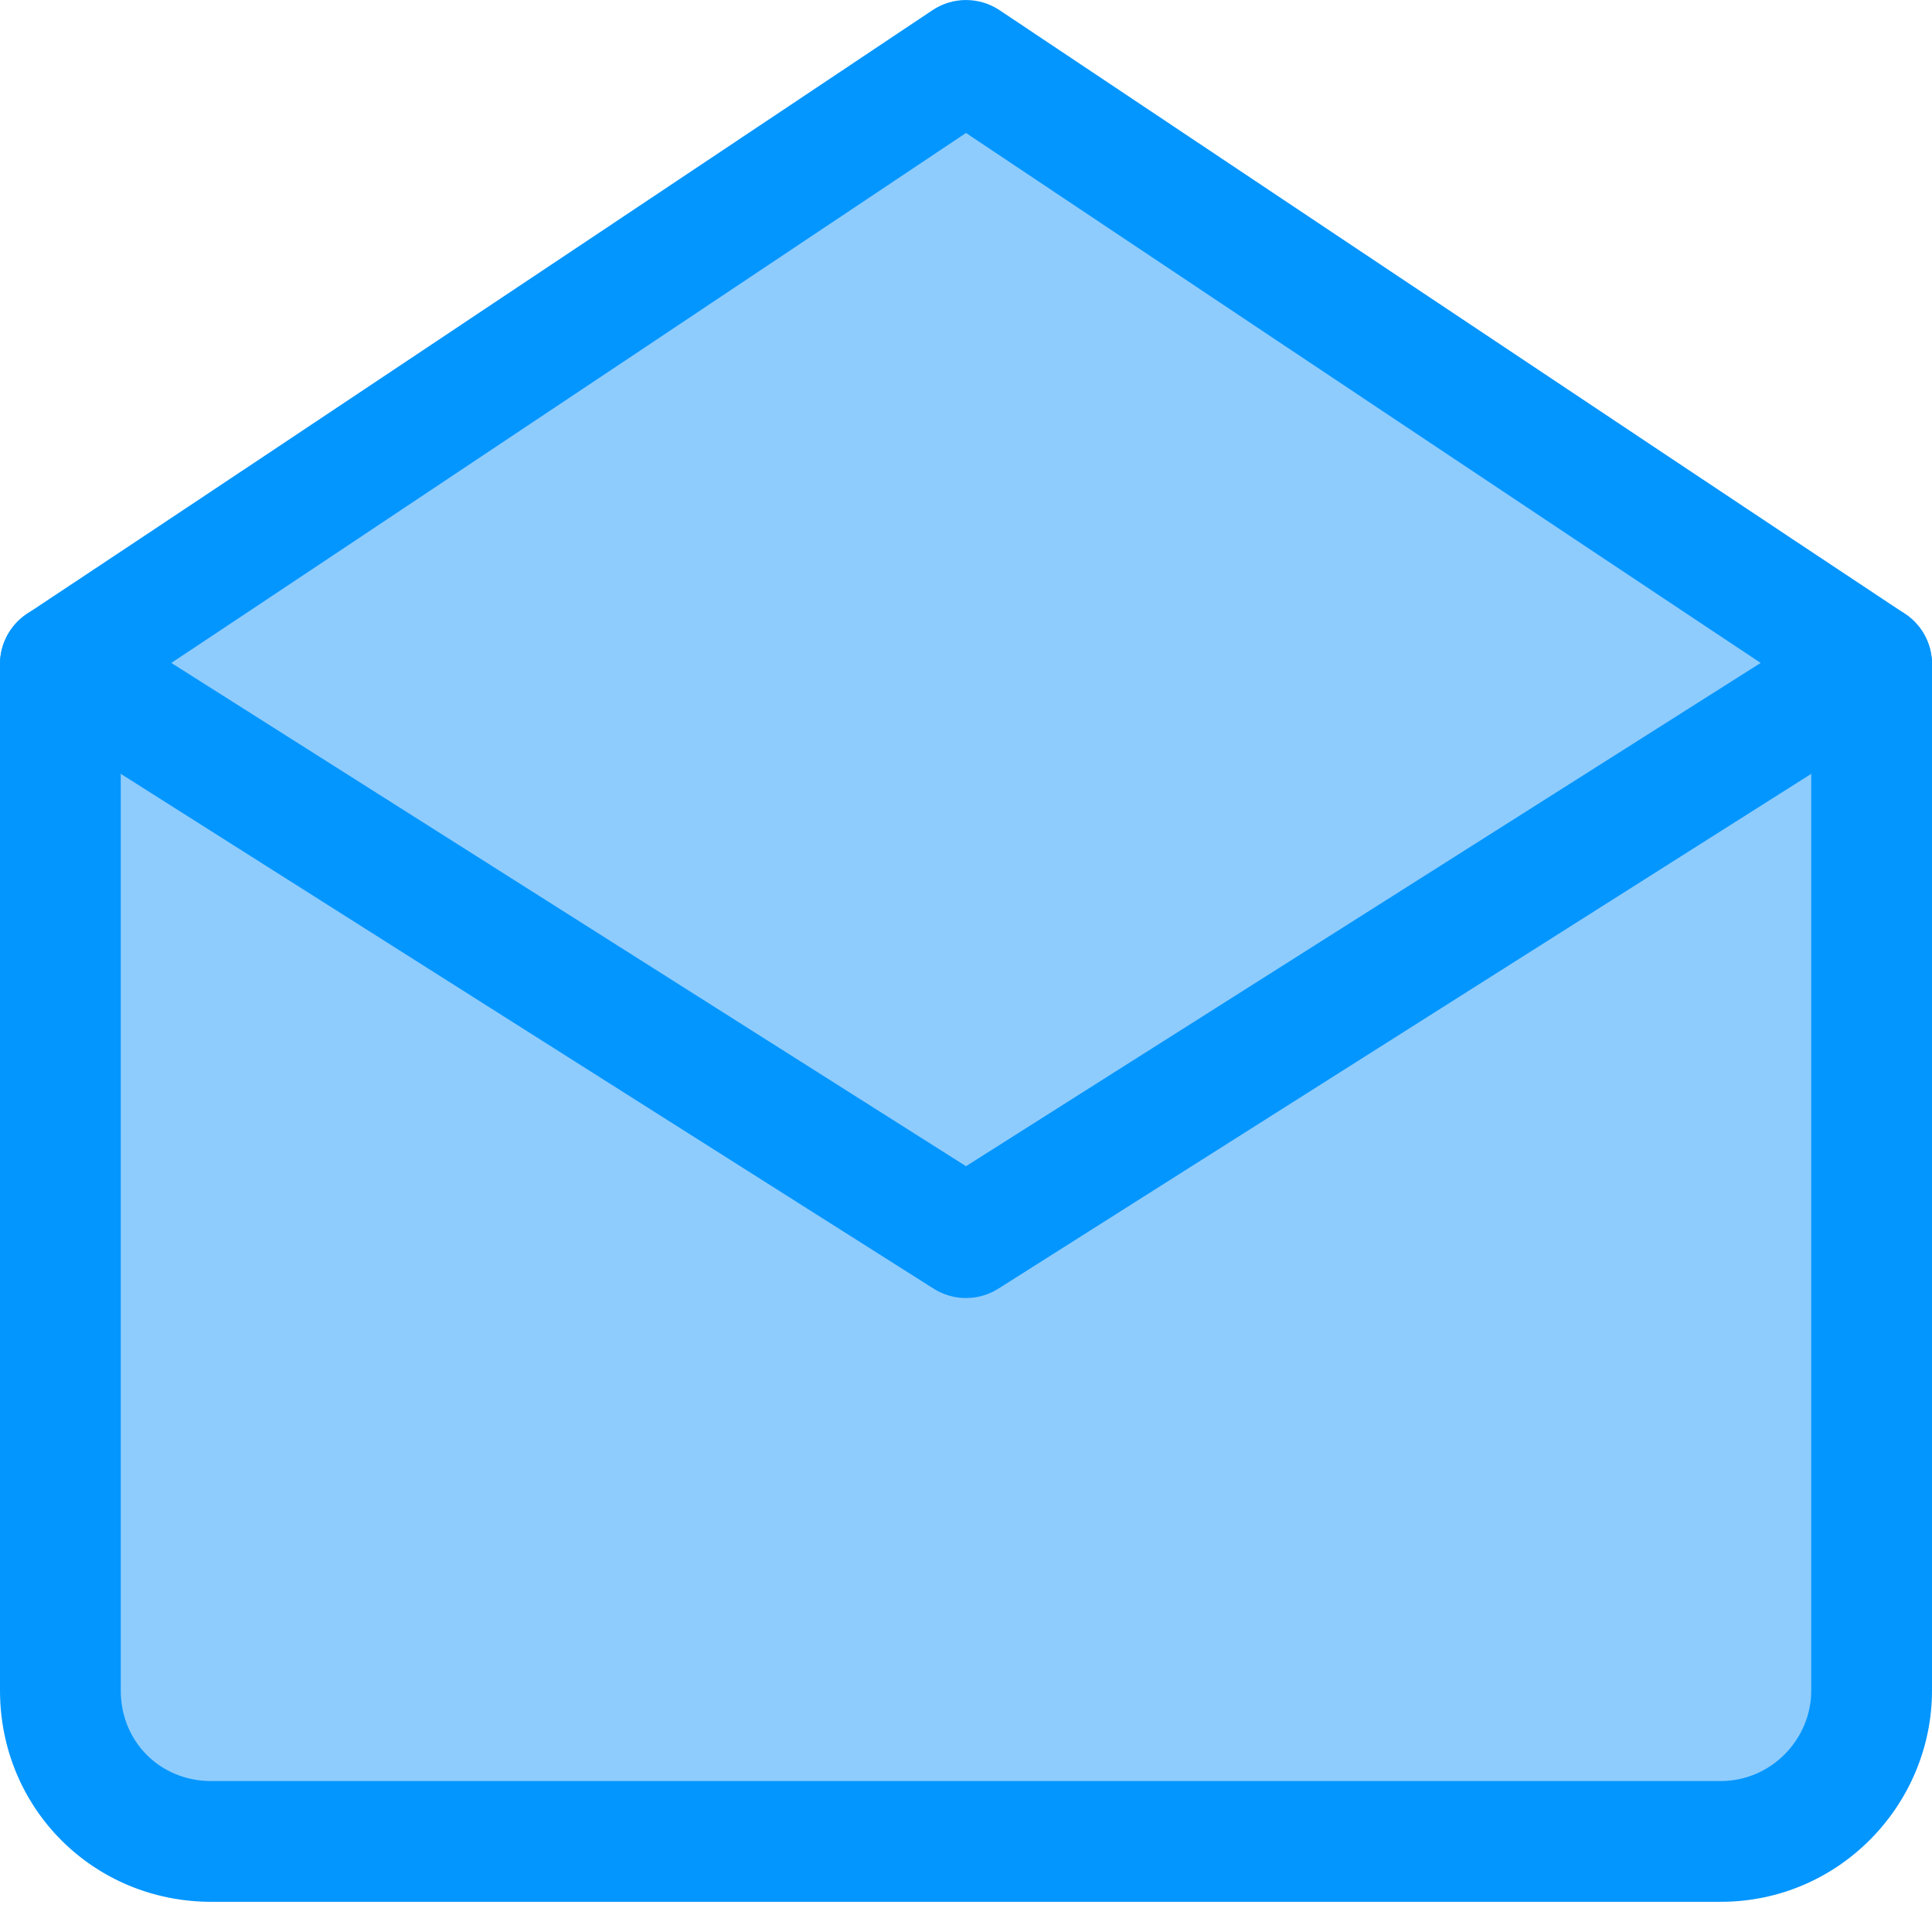
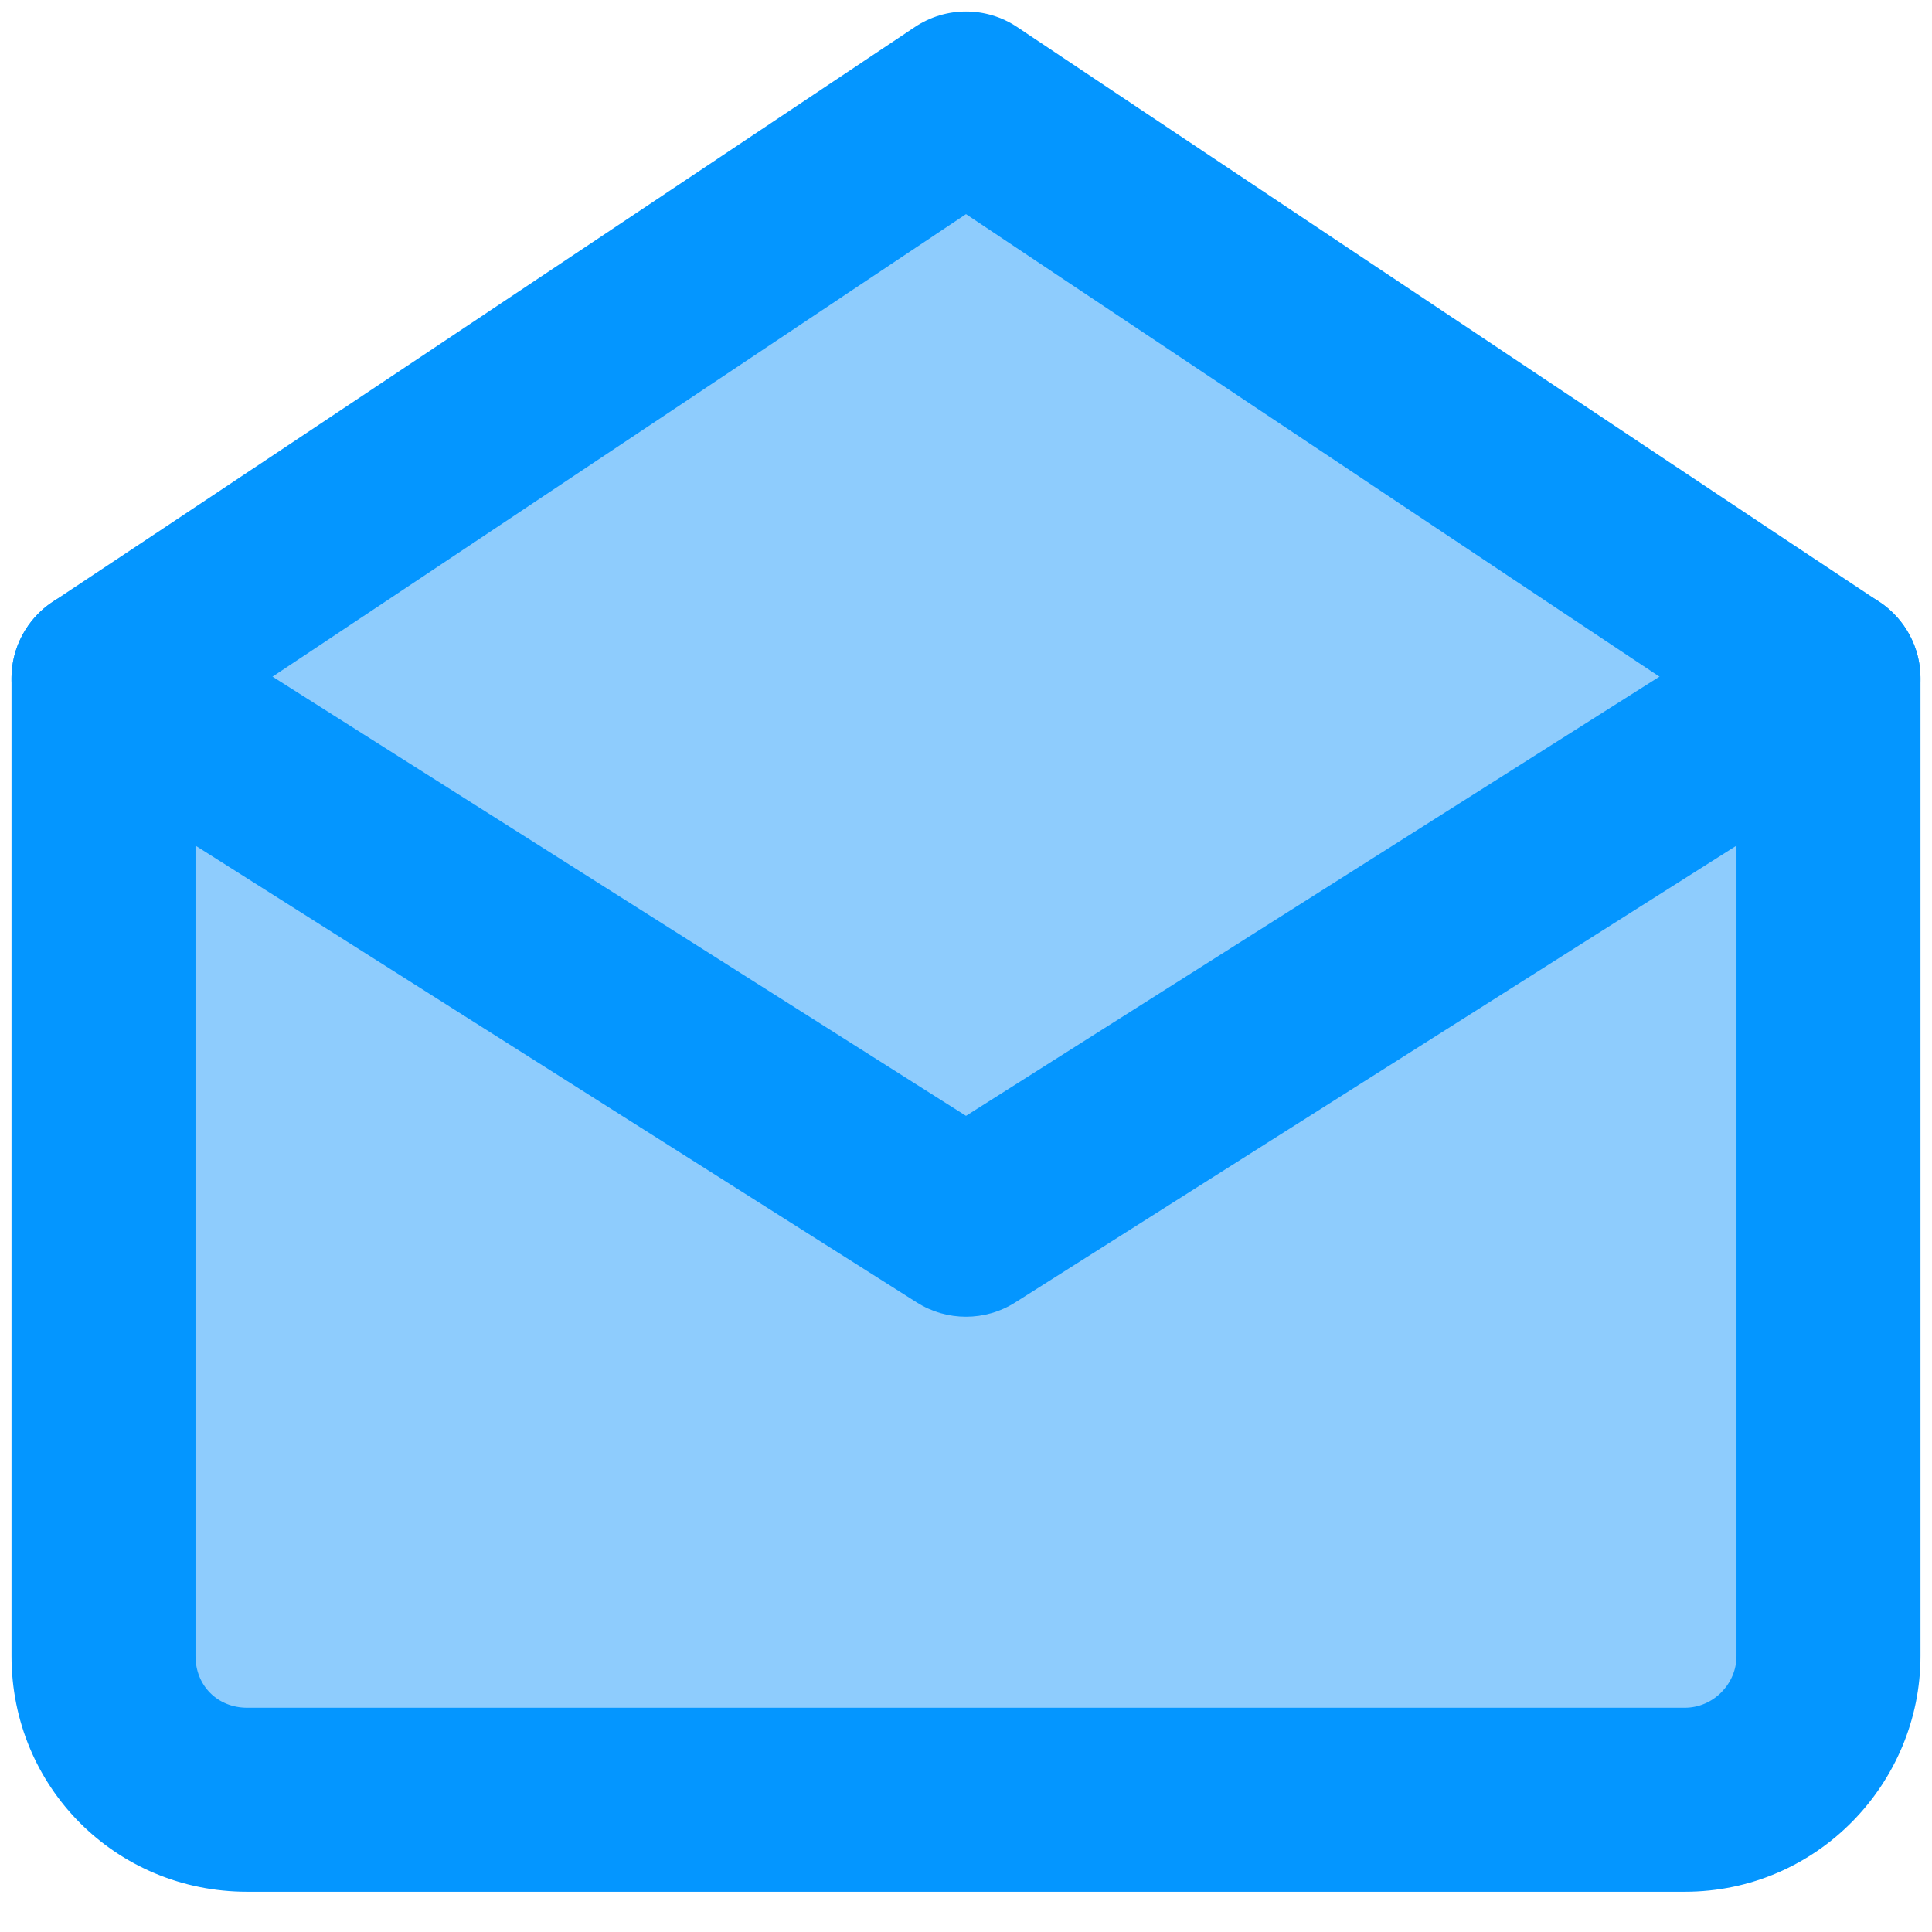
- <svg xmlns="http://www.w3.org/2000/svg" width="40" height="40" viewBox="0 0 40 40" fill="none">
-   <path d="M35.625 38.125H4.375C2.625 38.125 1.25 36.75 1.25 35V13.75C6.625 10.187 20 1.25 20 1.25C20 1.25 33.562 10.312 38.75 13.75V35C38.75 36.687 37.375 38.125 35.625 38.125Z" fill="#8ECCFD" />
-   <path fill-rule="evenodd" clip-rule="evenodd" d="M20.695 0.211L20 1.25L19.306 0.211C19.726 -0.07 20.274 -0.07 20.695 0.211ZM20 2.753L18.52 3.742C17.183 4.635 15.343 5.864 13.335 7.204C9.585 9.706 5.248 12.598 2.5 14.421V35C2.5 36.059 3.316 36.875 4.375 36.875H35.625C36.668 36.875 37.5 36.013 37.5 35V14.421C34.827 12.647 30.499 9.762 26.736 7.251C24.716 5.903 22.859 4.663 21.506 3.759L20 2.753ZM28.123 5.171C32.163 7.867 36.849 10.991 39.44 12.708C39.79 12.94 40 13.331 40 13.75V35C40 37.361 38.081 39.375 35.625 39.375H4.375C1.935 39.375 0 37.44 0 35V13.75C0 13.331 0.21 12.94 0.56 12.708C3.245 10.928 7.931 7.804 11.947 5.124C13.955 3.785 15.794 2.556 17.132 1.663L19.306 0.211C19.306 0.211 19.306 0.211 20 1.25C20.695 0.211 20.695 0.211 20.695 0.211L22.895 1.68C24.247 2.583 26.104 3.824 28.123 5.171Z" fill="#0496FF" />
-   <path fill-rule="evenodd" clip-rule="evenodd" d="M0.194 13.081C0.564 12.498 1.336 12.324 1.919 12.694L20 24.145L38.081 12.694C38.664 12.324 39.437 12.498 39.806 13.081C40.175 13.664 40.002 14.436 39.419 14.806L20.669 26.681C20.26 26.939 19.74 26.939 19.331 26.681L0.581 14.806C-0.002 14.436 -0.175 13.664 0.194 13.081Z" fill="#0496FF" />
+ <svg xmlns="http://www.w3.org/2000/svg" width="42" height="42" viewBox="0 0 42 42" fill="none">
+   <path d="M36.625 39.125H5.375C3.625 39.125 2.25 37.75 2.25 36V14.75C7.625 11.187 21 2.25 21 2.25C21 2.25 34.562 11.312 39.75 14.75V36C39.75 37.687 38.375 39.125 36.625 39.125Z" fill="#8ECCFD" />
+   <path fill-rule="evenodd" clip-rule="evenodd" d="M21.695 1.211L21 2.25L20.306 1.211C20.726 0.93 21.274 0.93 21.695 1.211ZM21 3.753L19.52 4.742C18.183 5.635 16.343 6.864 14.335 8.204C10.585 10.706 6.248 13.598 3.5 15.421V36C3.5 37.059 4.316 37.875 5.375 37.875H36.625C37.668 37.875 38.5 37.013 38.5 36V15.421C35.827 13.647 31.499 10.762 27.736 8.251C25.716 6.903 23.859 5.663 22.506 4.759L21 3.753ZM29.123 6.171C33.163 8.867 37.849 11.991 40.44 13.708C40.79 13.939 41 14.331 41 14.75V36C41 38.361 39.081 40.375 36.625 40.375H5.375C2.935 40.375 1 38.44 1 36V14.75C1 14.331 1.21 13.94 1.56 13.708C4.245 11.928 8.931 8.804 12.947 6.124C14.955 4.785 16.794 3.556 18.132 2.663L20.306 1.211C20.306 1.211 20.306 1.211 21 2.25C21.695 1.211 21.695 1.211 21.695 1.211L23.895 2.68C25.247 3.583 27.104 4.824 29.123 6.171Z" fill="#0496FF" />
+   <path fill-rule="evenodd" clip-rule="evenodd" d="M22.111 0.587C22.111 0.587 22.111 0.587 22.111 0.587ZM22.111 0.587C21.439 0.138 20.561 0.138 19.889 0.587C19.889 0.587 19.889 0.587 19.889 0.587L17.715 2.039C16.378 2.932 14.538 4.161 12.531 5.5C8.515 8.18 3.83 11.304 1.145 13.083C0.586 13.453 0.25 14.079 0.25 14.75V36C0.25 38.854 2.521 41.125 5.375 41.125H36.625C39.506 41.125 41.75 38.765 41.75 36V14.75C41.75 14.079 41.414 13.453 40.855 13.083C38.264 11.366 33.579 8.243 29.54 5.547C27.521 4.2 25.663 2.96 24.311 2.057C24.311 2.057 24.311 2.057 24.311 2.057L22.111 0.587ZM20.377 2.667L20.099 2.251L18.549 3.286C17.211 4.18 15.371 5.408 13.363 6.748C9.348 9.428 4.661 12.552 1.974 14.333C1.834 14.426 1.75 14.582 1.75 14.75V36C1.75 38.026 3.349 39.625 5.375 39.625H36.625C38.657 39.625 40.25 37.958 40.25 36V14.75C40.25 14.582 40.166 14.426 40.026 14.333C37.433 12.615 32.746 9.49 28.707 6.795C26.688 5.447 24.83 4.207 23.478 3.304L21.901 2.251L21.624 2.667C21.485 2.875 21.251 3 21 3C20.75 3 20.516 2.875 20.377 2.667ZM21 4.655L19.937 5.365C18.599 6.259 16.759 7.488 14.751 8.828C11.15 11.23 7.008 13.992 4.25 15.823V36C4.25 36.645 4.73 37.125 5.375 37.125H36.625C37.246 37.125 37.75 36.607 37.75 36V15.823C35.059 14.037 30.929 11.283 27.32 8.874C25.3 7.527 23.442 6.286 22.09 5.383L21 4.655ZM20.584 3.13C20.836 2.961 21.165 2.961 21.417 3.13L22.923 4.135C22.923 4.135 22.923 4.135 22.923 4.135C24.275 5.039 26.133 6.279 28.152 7.627C31.916 10.138 36.243 13.023 38.915 14.796C39.124 14.935 39.25 15.169 39.25 15.421V36C39.25 37.419 38.09 38.625 36.625 38.625H5.375C3.901 38.625 2.75 37.474 2.75 36V15.421C2.75 15.169 2.876 14.935 3.086 14.796C5.832 12.973 10.169 10.082 13.918 7.58C15.926 6.24 17.766 5.011 19.104 4.118L20.584 3.13Z" fill="#0496FF" />
+   <path fill-rule="evenodd" clip-rule="evenodd" d="M1.194 14.081C1.563 13.498 2.336 13.324 2.919 13.694L21 25.145L39.081 13.694C39.664 13.324 40.437 13.498 40.806 14.081C41.175 14.664 41.002 15.436 40.419 15.806L21.669 27.681C21.26 27.939 20.739 27.939 20.331 27.681L1.581 15.806C0.998 15.436 0.825 14.664 1.194 14.081Z" fill="#0496FF" />
+   <path fill-rule="evenodd" clip-rule="evenodd" d="M38.68 13.06C39.613 12.469 40.849 12.746 41.44 13.68C42.03 14.613 41.753 15.848 40.82 16.439L22.07 28.314C21.417 28.728 20.583 28.728 19.93 28.314L1.18 16.439C0.247 15.848 -0.031 14.613 0.56 13.68C1.151 12.746 2.387 12.469 3.32 13.06L21 24.257L38.68 13.06ZM40.172 14.482C40.025 14.249 39.716 14.18 39.482 14.327L21.401 25.779C21.156 25.934 20.844 25.934 20.599 25.779L2.518 14.327C2.284 14.18 1.975 14.249 1.828 14.482C1.68 14.716 1.749 15.024 1.983 15.172L20.733 27.047C20.896 27.151 21.104 27.151 21.267 27.047L40.017 15.172C40.251 15.024 40.32 14.716 40.172 14.482Z" fill="#0496FF" />
</svg>
